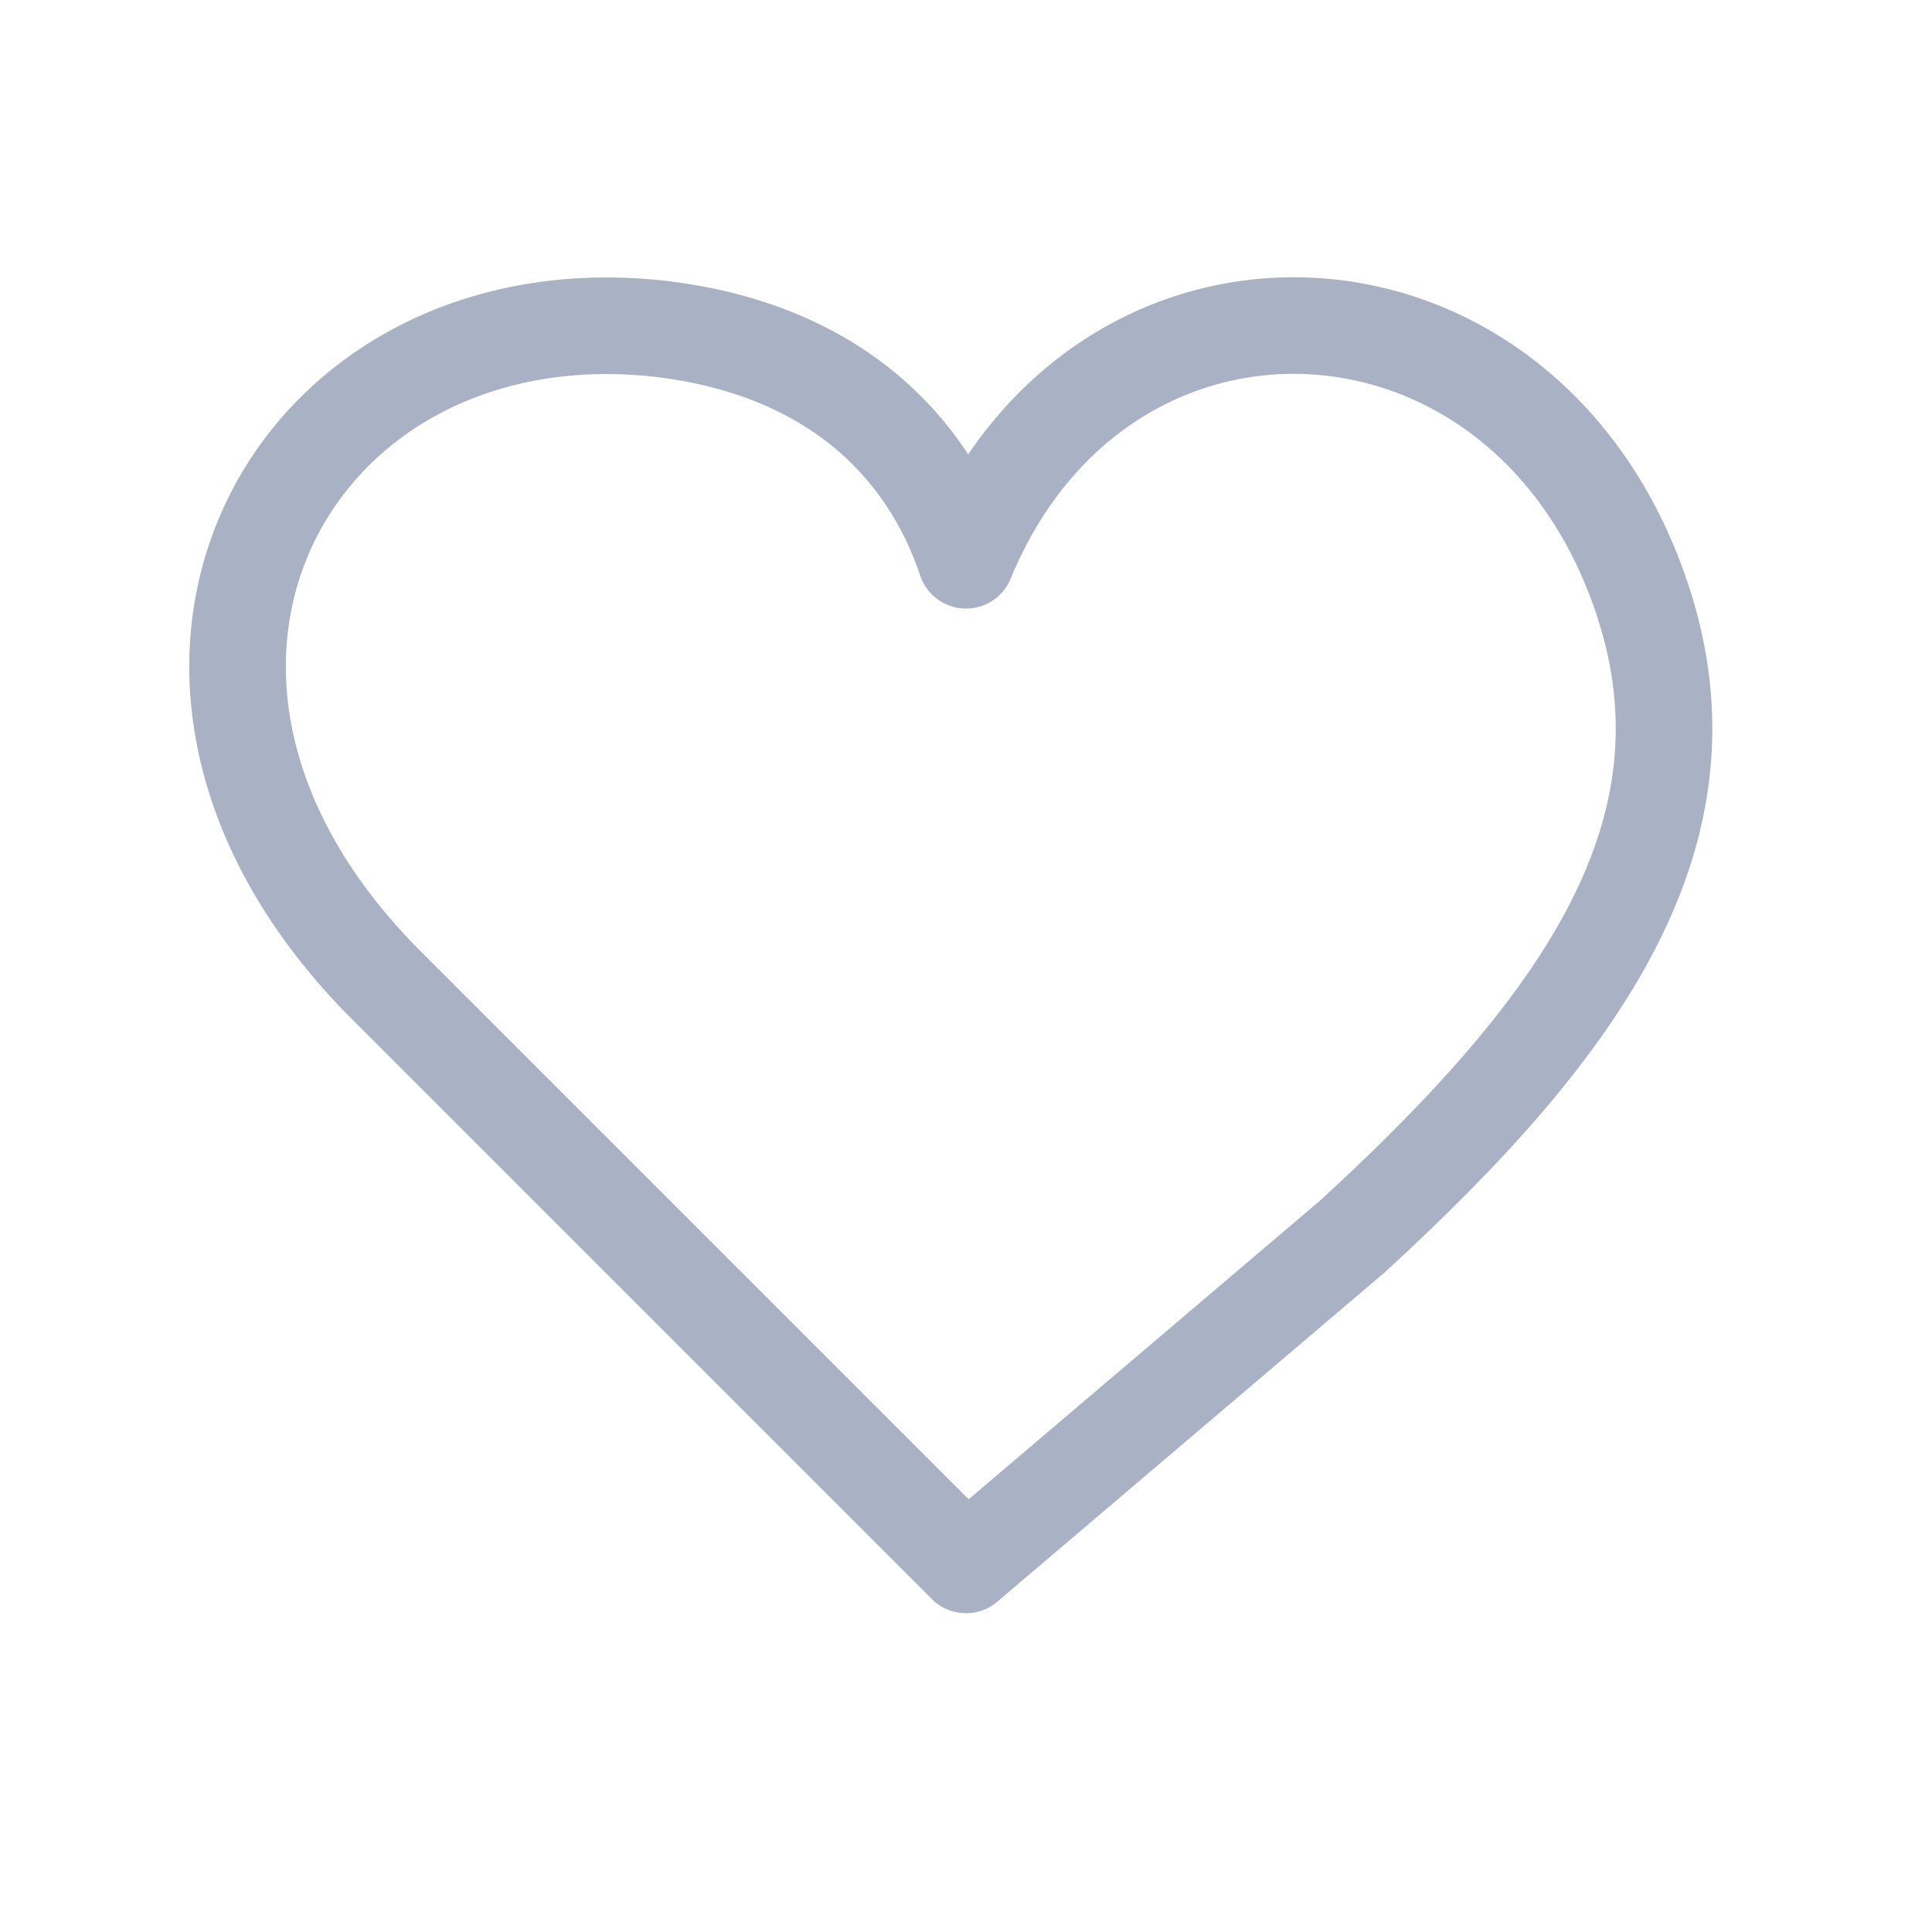
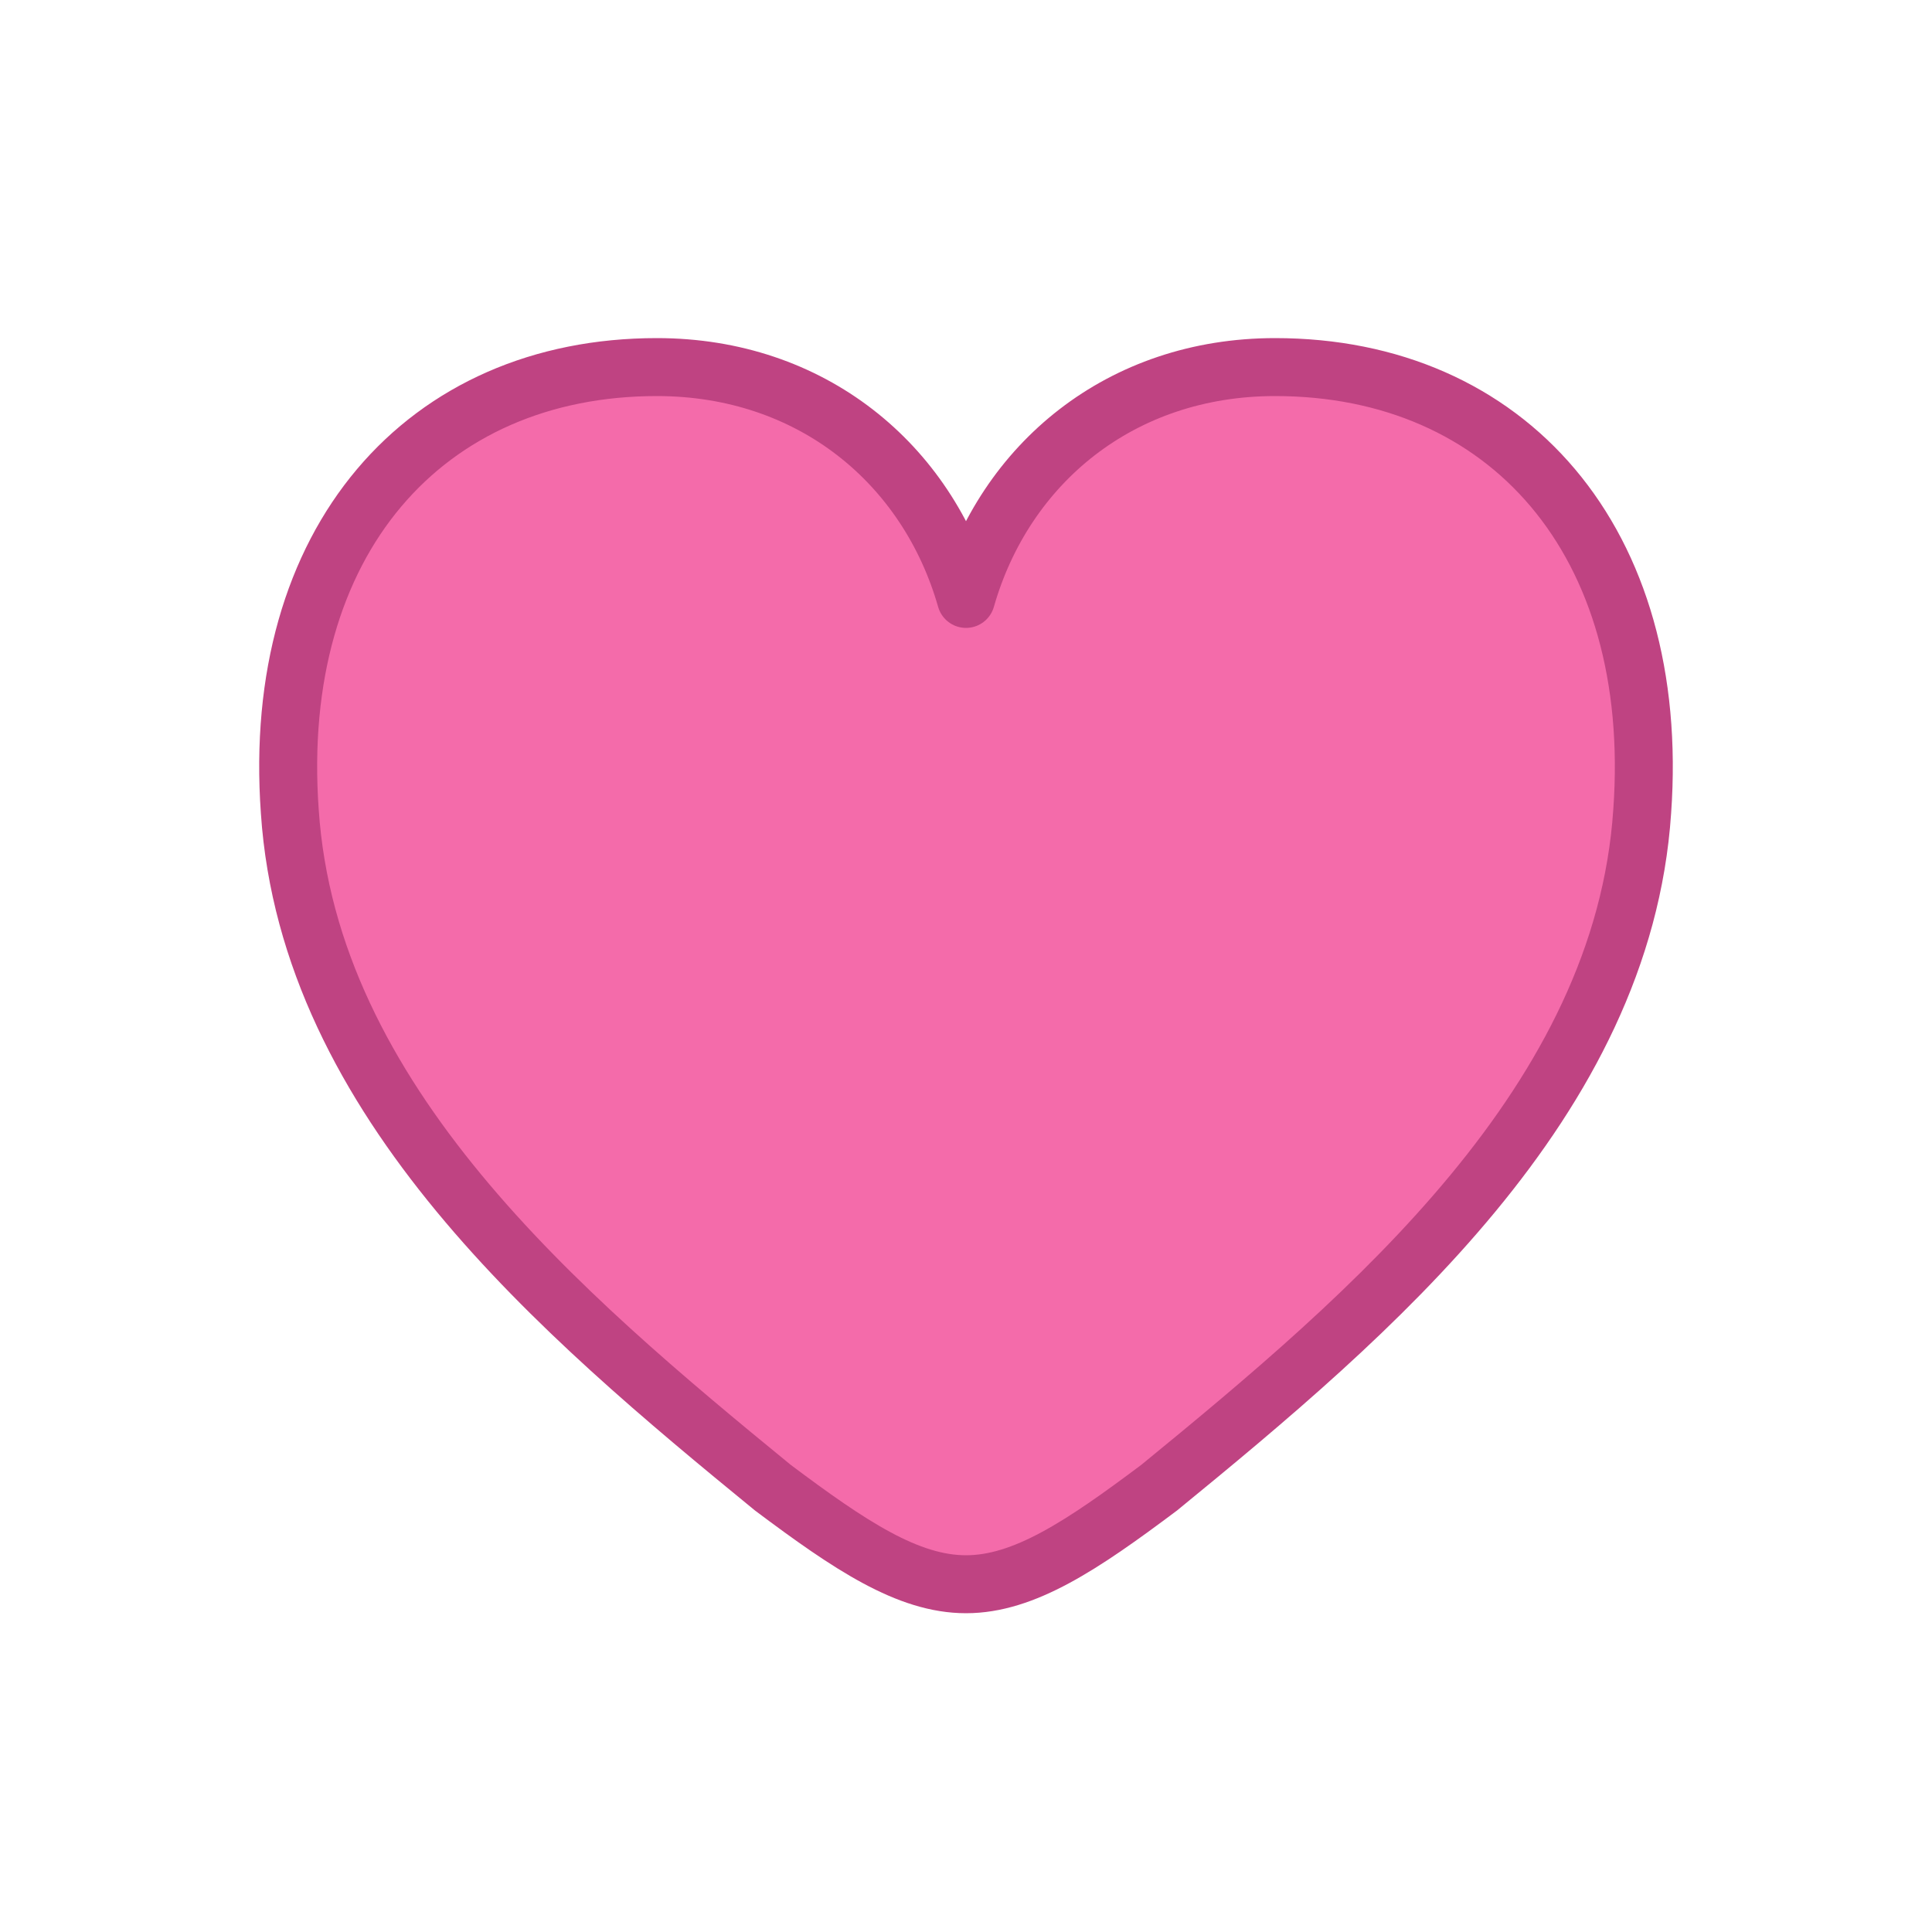
<svg xmlns="http://www.w3.org/2000/svg" width="512" height="512" viewBox="0 0 100 100">
-   <g fill="none" stroke="#A8B2C4" stroke-width="5" stroke-linecap="round" stroke-linejoin="round">
-     <path d="M50 81L20 51C4 35 15 15 34 17C43 18 48 23 50 29C57 12 79 13 85 31C89 43 82 53 70 64Z" />
-   </g>
+   <path d="M50 82C47 82 44 80 40 77C29 68 16 57 15 42C14 28 22 19 34 19C42 19 48 24 50 31C52 24 58 19 66 19C78 19 86 28 85 42C84 57 71 68 60 77C56 80 53 82 50 82Z" fill="#F46BAA" stroke="#BF4382" stroke-width="3" stroke-linejoin="round" />
</svg>
